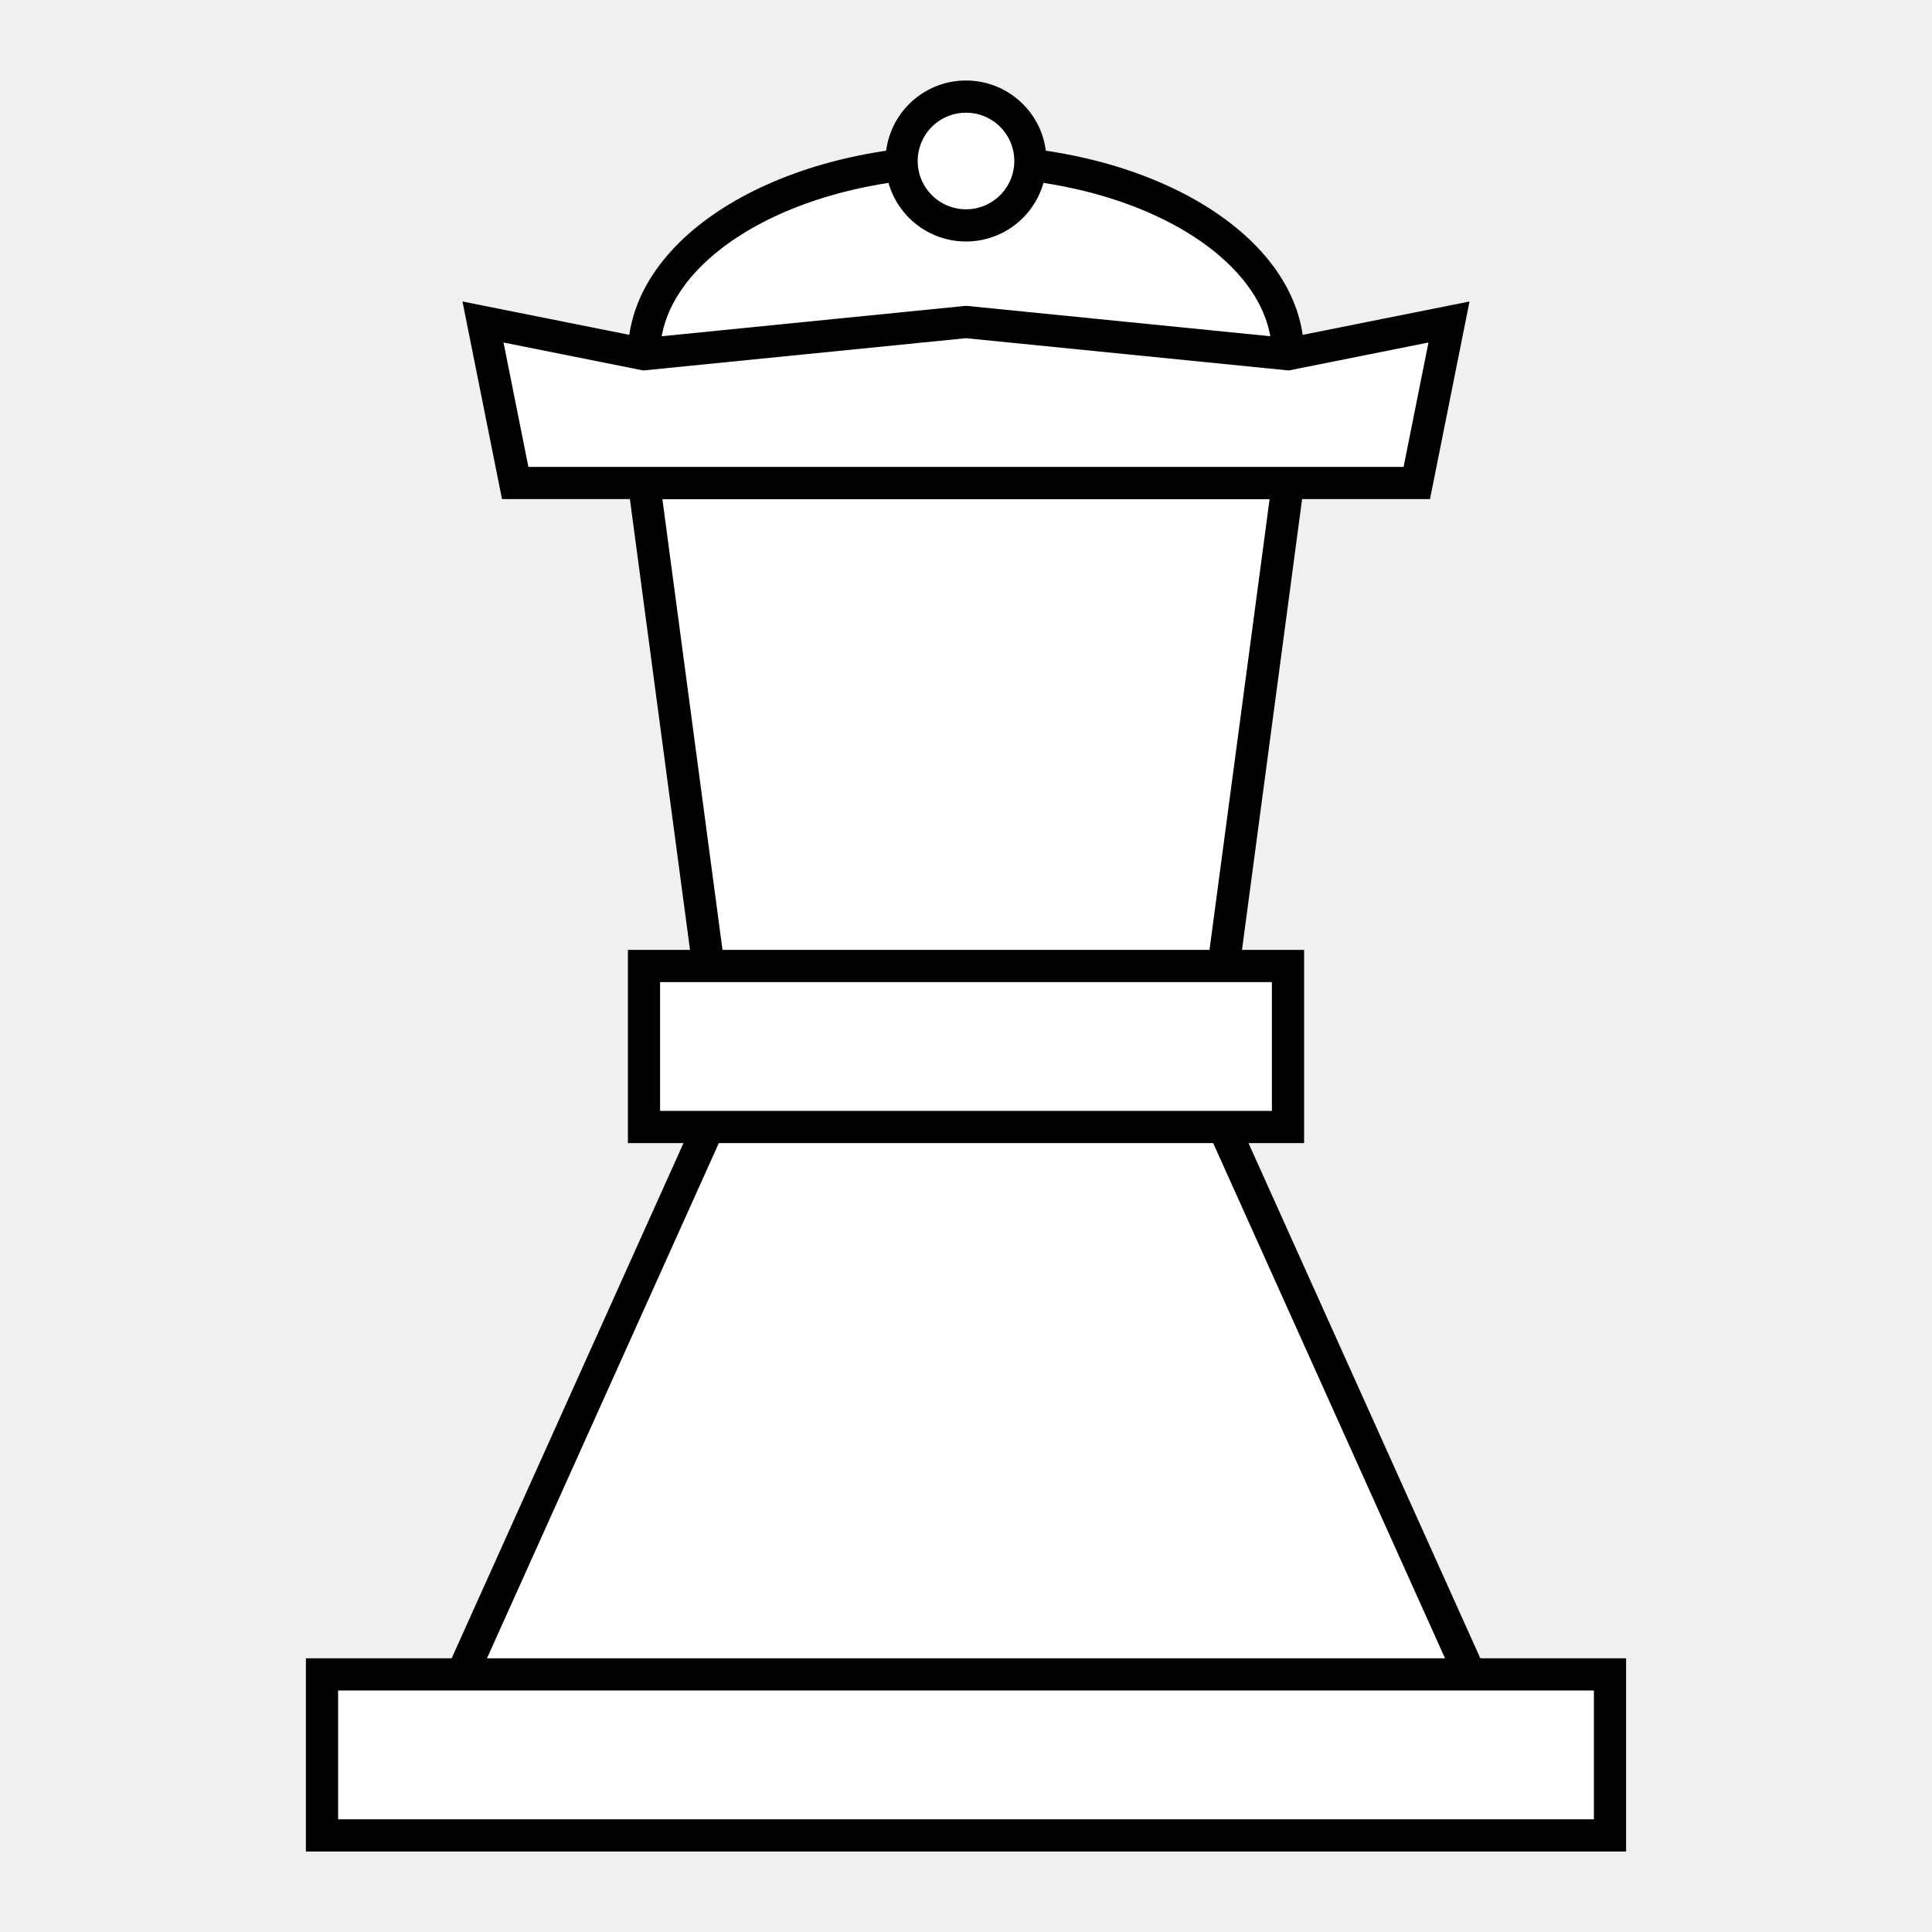
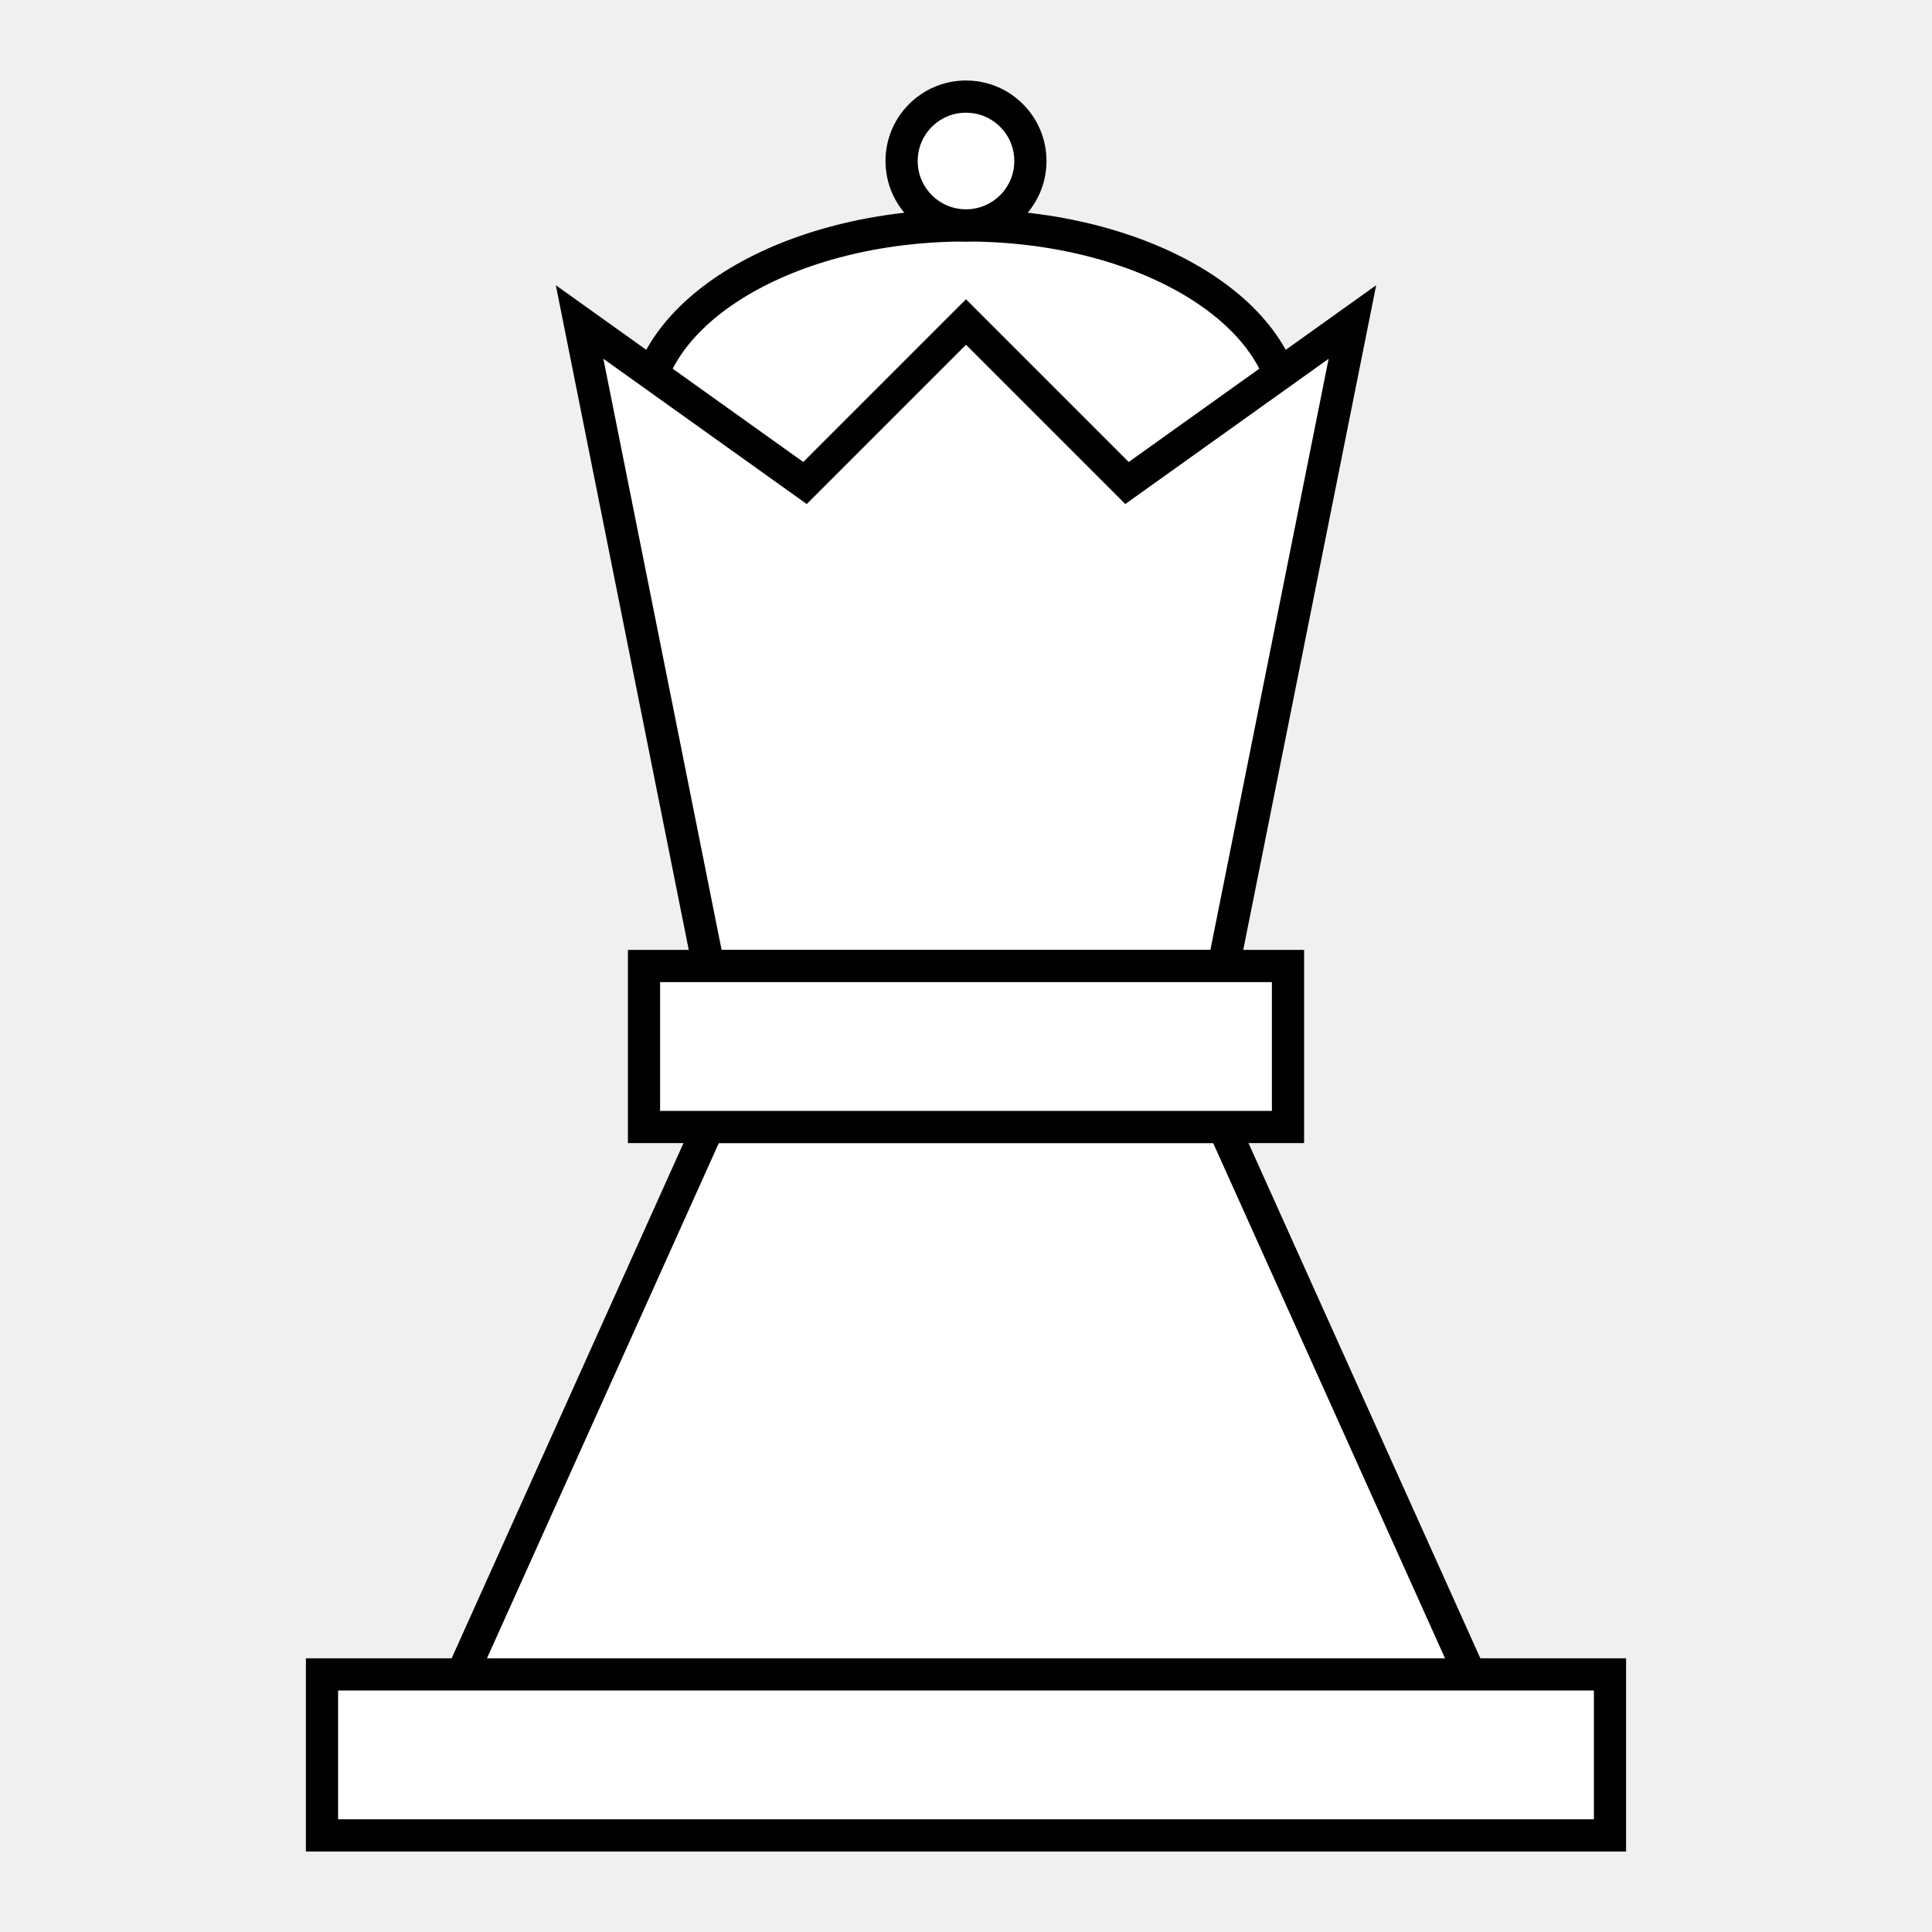
<svg xmlns="http://www.w3.org/2000/svg" viewBox="0 0 60 60" version="1.1">
  <symbol id="root" viewBox="0 0 60 60">
-     <path d="             M 20,15             L 22,30             L 22,35             L 13,55             L 47,55             L 38,35             L 38,30             L 40,15             Z         " />
-     <path d="             M 20,11             A 10,6 0 0 1 40,11         " />
-     <path d="             M 16,15             L 15,10             L 20,11             L 30,10             L 40,11             L 45,10             L 44,15             Z         " />
+     <path d="             M 22, 35             L 13, 55             L 47, 55             L 38, 35             Z         " />
+     <path d="             M 22, 15             L 20, 13             A 10, 6 0 0 1 40, 13             L 38, 15             Z         " />
+     <path d="             M 22, 30             L 38, 30             L 42, 10             L 35, 15             L 30, 10             L 25, 15             L 18, 10             Z         " />
    <circle cx="30" cy="5" r="2" />
    <rect x="20" y="30" width="20" height="5" />
    <rect x="10" y="52" width="40" height="5" />
  </symbol>
  <use href="#root" fill="#fff" stroke="#000" />
</svg>
